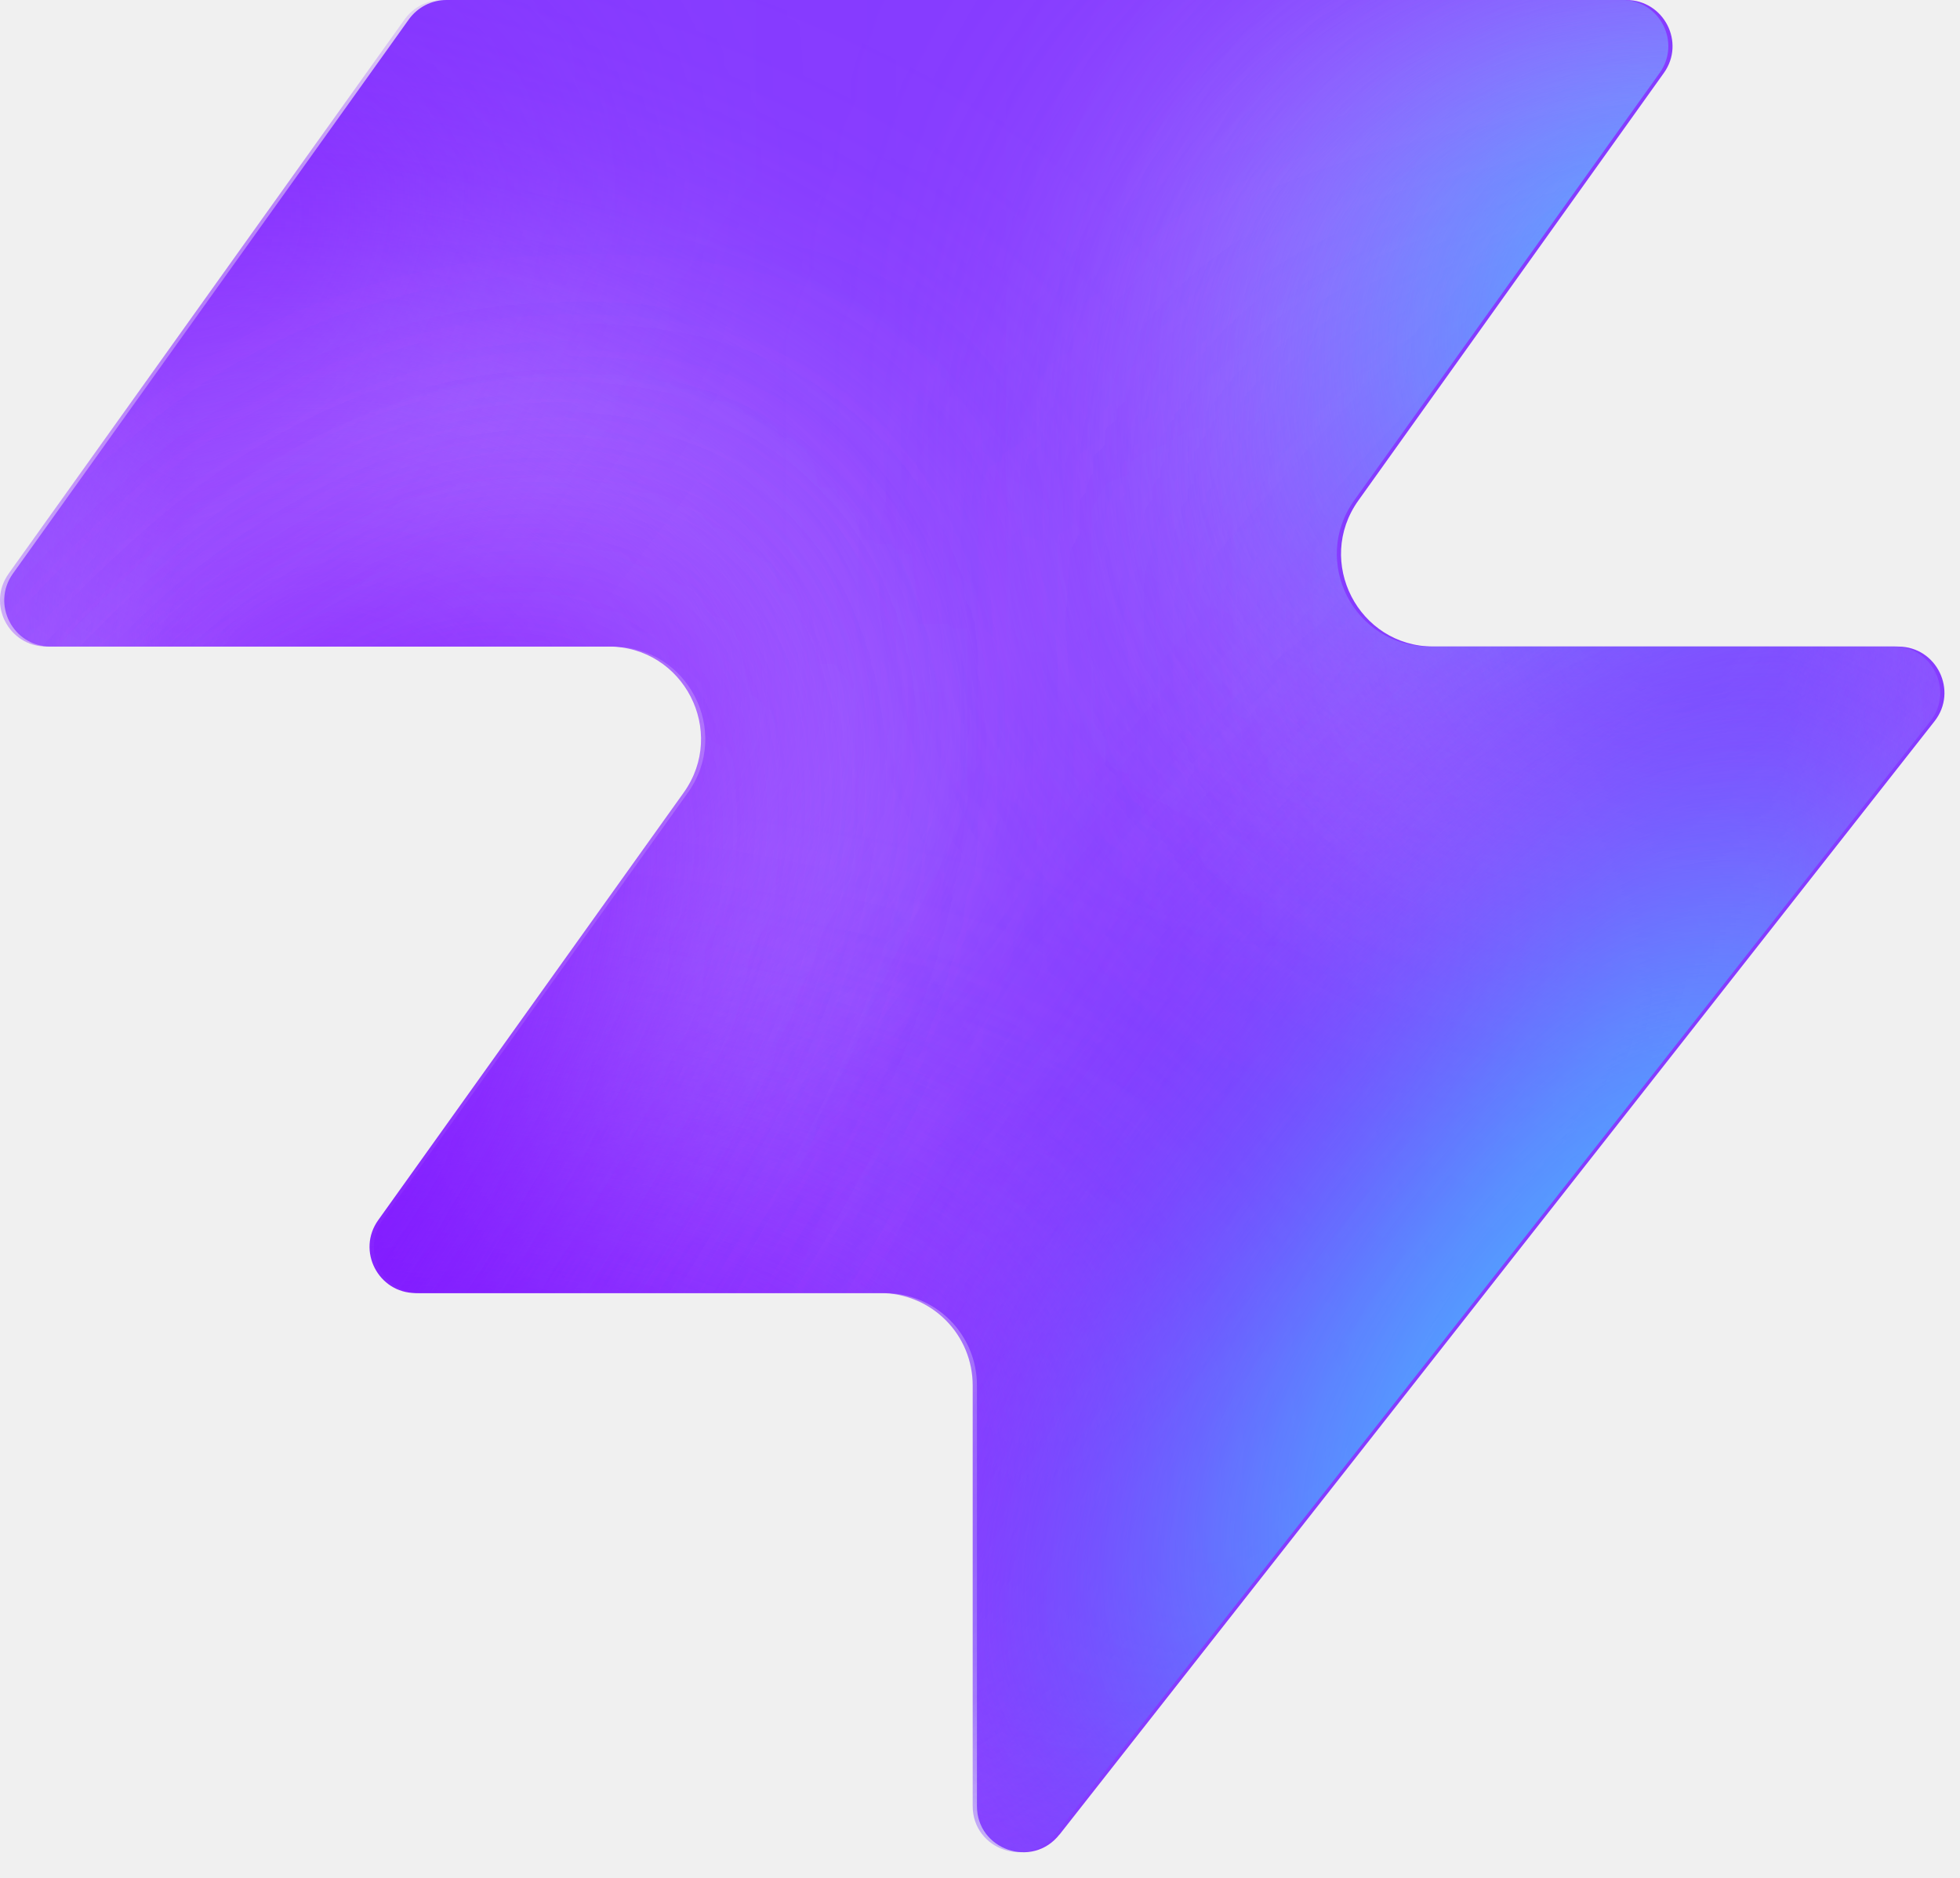
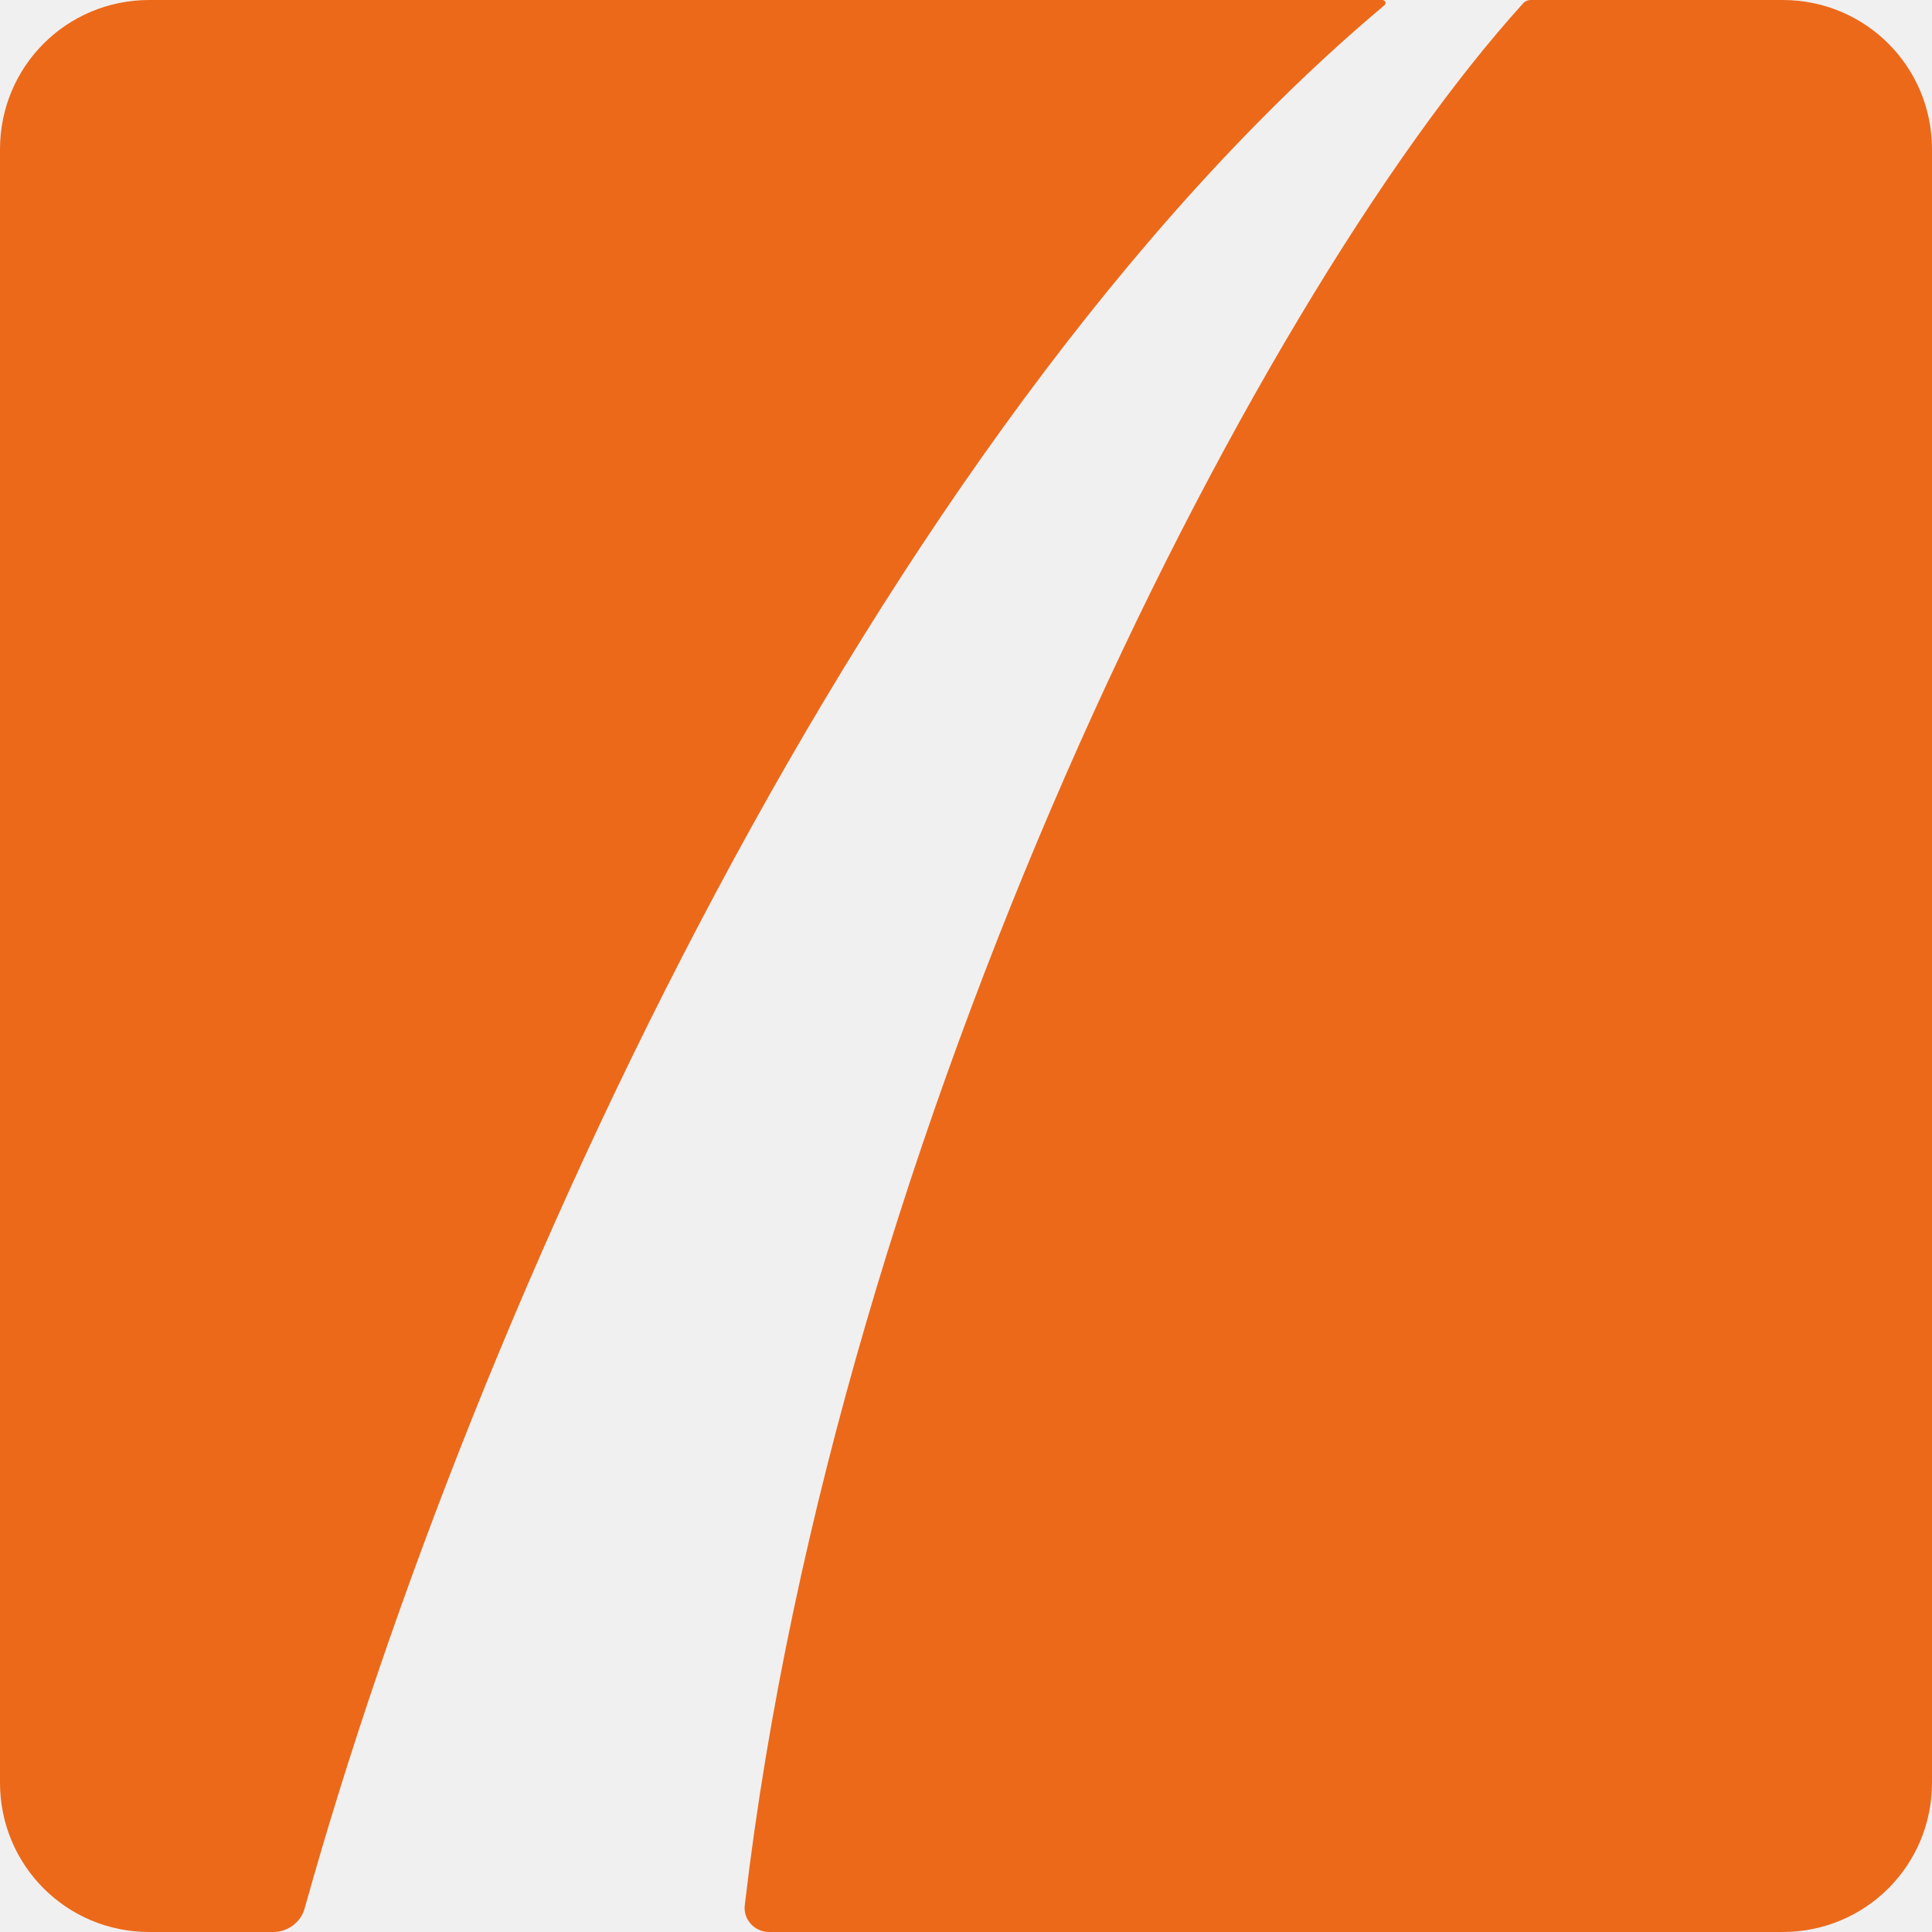
- <svg xmlns="http://www.w3.org/2000/svg" width="48" height="46" fill="none" viewBox="0 0 48 46">
-   <path fill="#863bff" d="M25.946 44.938c-.664.845-2.021.375-2.021-.698V33.937a2.26 2.26 0 0 0-2.262-2.262H10.287c-.92 0-1.456-1.04-.92-1.788l7.48-10.471c1.07-1.497 0-3.578-1.842-3.578H1.237c-.92 0-1.456-1.04-.92-1.788L10.013.474c.214-.297.556-.474.92-.474h28.894c.92 0 1.456 1.04.92 1.788l-7.48 10.471c-1.07 1.498 0 3.579 1.842 3.579h11.377c.943 0 1.473 1.088.89 1.83L25.947 44.94z" style="fill:#863bff;fill:color(display-p3 .525 .23 1);fill-opacity:1" />
-   <mask id="a" width="48" height="46" x="0" y="0" maskUnits="userSpaceOnUse" style="mask-type:alpha">
-     <path fill="#000" d="M25.842 44.938c-.664.844-2.021.375-2.021-.698V33.937a2.26 2.26 0 0 0-2.262-2.262H10.183c-.92 0-1.456-1.04-.92-1.788l7.48-10.471c1.07-1.498 0-3.579-1.842-3.579H1.133c-.92 0-1.456-1.04-.92-1.787L9.91.473c.214-.297.556-.474.92-.474h28.894c.92 0 1.456 1.04.92 1.788l-7.48 10.471c-1.07 1.498 0 3.578 1.842 3.578h11.377c.943 0 1.473 1.088.89 1.832L25.843 44.94z" style="fill:#000;fill-opacity:1" />
-   </mask>
-   <g mask="url(#a)">
-     <g filter="url(#b)">
-       <ellipse cx="5.508" cy="14.704" fill="#ede6ff" rx="5.508" ry="14.704" style="fill:#ede6ff;fill:color(display-p3 .927 .903 1);fill-opacity:1" transform="matrix(.00324 1 1 -.00324 -4.47 31.516)" />
-     </g>
-     <g filter="url(#c)">
-       <ellipse cx="10.399" cy="29.851" fill="#ede6ff" rx="10.399" ry="29.851" style="fill:#ede6ff;fill:color(display-p3 .927 .903 1);fill-opacity:1" transform="matrix(.00324 1 1 -.00324 -39.328 7.883)" />
-     </g>
-     <g filter="url(#d)">
-       <ellipse cx="5.508" cy="30.487" fill="#7e14ff" rx="5.508" ry="30.487" style="fill:#7e14ff;fill:color(display-p3 .492 .077 1);fill-opacity:1" transform="rotate(89.814 -25.913 -14.639)scale(1 -1)" />
-     </g>
-     <g filter="url(#e)">
-       <ellipse cx="5.508" cy="30.599" fill="#7e14ff" rx="5.508" ry="30.599" style="fill:#7e14ff;fill:color(display-p3 .492 .077 1);fill-opacity:1" transform="rotate(89.814 -32.644 -3.334)scale(1 -1)" />
-     </g>
-     <g filter="url(#f)">
-       <ellipse cx="5.508" cy="30.599" fill="#7e14ff" rx="5.508" ry="30.599" style="fill:#7e14ff;fill:color(display-p3 .492 .077 1);fill-opacity:1" transform="matrix(.00324 1 1 -.00324 -34.34 30.47)" />
-     </g>
-     <g filter="url(#g)">
-       <ellipse cx="14.072" cy="22.078" fill="#ede6ff" rx="14.072" ry="22.078" style="fill:#ede6ff;fill:color(display-p3 .927 .903 1);fill-opacity:1" transform="rotate(93.35 24.506 48.493)scale(-1 1)" />
-     </g>
-     <g filter="url(#h)">
-       <ellipse cx="3.47" cy="21.501" fill="#7e14ff" rx="3.47" ry="21.501" style="fill:#7e14ff;fill:color(display-p3 .492 .077 1);fill-opacity:1" transform="rotate(89.009 28.708 47.59)scale(-1 1)" />
-     </g>
-     <g filter="url(#i)">
-       <ellipse cx="3.47" cy="21.501" fill="#7e14ff" rx="3.47" ry="21.501" style="fill:#7e14ff;fill:color(display-p3 .492 .077 1);fill-opacity:1" transform="rotate(89.009 28.708 47.59)scale(-1 1)" />
-     </g>
-     <g filter="url(#j)">
-       <ellipse cx=".387" cy="8.972" fill="#7e14ff" rx="4.407" ry="29.108" style="fill:#7e14ff;fill:color(display-p3 .492 .077 1);fill-opacity:1" transform="rotate(39.51 .387 8.972)" />
-     </g>
-     <g filter="url(#k)">
-       <ellipse cx="47.523" cy="-6.092" fill="#7e14ff" rx="4.407" ry="29.108" style="fill:#7e14ff;fill:color(display-p3 .492 .077 1);fill-opacity:1" transform="rotate(37.892 47.523 -6.092)" />
-     </g>
-     <g filter="url(#l)">
-       <ellipse cx="41.412" cy="6.333" fill="#47bfff" rx="5.971" ry="9.665" style="fill:#47bfff;fill:color(display-p3 .28 .748 1);fill-opacity:1" transform="rotate(37.892 41.412 6.333)" />
-     </g>
-     <g filter="url(#m)">
-       <ellipse cx="-1.879" cy="38.332" fill="#7e14ff" rx="4.407" ry="29.108" style="fill:#7e14ff;fill:color(display-p3 .492 .077 1);fill-opacity:1" transform="rotate(37.892 -1.88 38.332)" />
-     </g>
-     <g filter="url(#n)">
-       <ellipse cx="-1.879" cy="38.332" fill="#7e14ff" rx="4.407" ry="29.108" style="fill:#7e14ff;fill:color(display-p3 .492 .077 1);fill-opacity:1" transform="rotate(37.892 -1.88 38.332)" />
-     </g>
-     <g filter="url(#o)">
-       <ellipse cx="35.651" cy="29.907" fill="#7e14ff" rx="4.407" ry="29.108" style="fill:#7e14ff;fill:color(display-p3 .492 .077 1);fill-opacity:1" transform="rotate(37.892 35.651 29.907)" />
-     </g>
-     <g filter="url(#p)">
-       <ellipse cx="38.418" cy="32.4" fill="#47bfff" rx="5.971" ry="15.297" style="fill:#47bfff;fill:color(display-p3 .28 .748 1);fill-opacity:1" transform="rotate(37.892 38.418 32.4)" />
-     </g>
+ <svg xmlns="http://www.w3.org/2000/svg" width="32" height="32" viewBox="0 0 14 14" fill="none">
+   <g clip-path="url(#trackman-favicon-clip)">
+     <path d="M12.918 0C13.518 0 14 0.482 14 1.082V12.918C14 13.518 13.518 14 12.918 14H5.573C5.468 14 5.384 13.909 5.397 13.805C6.055 8.173 9.053 2.209 11.041 0.02C11.054 0.007 11.073 0 11.093 0H12.918Z" fill="#EC691A" />
+     <path d="M1.082 0H10.018C10.037 0 10.05 0.026 10.031 0.039C6.335 3.142 3.422 9.477 2.209 13.824C2.183 13.928 2.086 14 1.981 14H1.082C0.482 14 0 13.518 0 12.918V1.082C0 0.482 0.482 0 1.082 0Z" fill="#EC691A" />
  </g>
  <defs>
-     <filter id="b" width="60.045" height="41.654" x="-19.77" y="16.149" color-interpolation-filters="sRGB" filterUnits="userSpaceOnUse">
-       <feFlood flood-opacity="0" result="BackgroundImageFix" />
-       <feBlend in="SourceGraphic" in2="BackgroundImageFix" result="shape" />
-       <feGaussianBlur result="effect1_foregroundBlur_2002_17158" stdDeviation="7.659" />
-     </filter>
-     <filter id="c" width="90.34" height="51.437" x="-54.613" y="-7.533" color-interpolation-filters="sRGB" filterUnits="userSpaceOnUse">
-       <feFlood flood-opacity="0" result="BackgroundImageFix" />
-       <feBlend in="SourceGraphic" in2="BackgroundImageFix" result="shape" />
-       <feGaussianBlur result="effect1_foregroundBlur_2002_17158" stdDeviation="7.659" />
-     </filter>
-     <filter id="d" width="79.355" height="29.4" x="-49.64" y="2.03" color-interpolation-filters="sRGB" filterUnits="userSpaceOnUse">
-       <feFlood flood-opacity="0" result="BackgroundImageFix" />
-       <feBlend in="SourceGraphic" in2="BackgroundImageFix" result="shape" />
-       <feGaussianBlur result="effect1_foregroundBlur_2002_17158" stdDeviation="4.596" />
-     </filter>
-     <filter id="e" width="79.579" height="29.4" x="-45.045" y="20.029" color-interpolation-filters="sRGB" filterUnits="userSpaceOnUse">
-       <feFlood flood-opacity="0" result="BackgroundImageFix" />
-       <feBlend in="SourceGraphic" in2="BackgroundImageFix" result="shape" />
-       <feGaussianBlur result="effect1_foregroundBlur_2002_17158" stdDeviation="4.596" />
-     </filter>
-     <filter id="f" width="79.579" height="29.4" x="-43.513" y="21.178" color-interpolation-filters="sRGB" filterUnits="userSpaceOnUse">
-       <feFlood flood-opacity="0" result="BackgroundImageFix" />
-       <feBlend in="SourceGraphic" in2="BackgroundImageFix" result="shape" />
-       <feGaussianBlur result="effect1_foregroundBlur_2002_17158" stdDeviation="4.596" />
-     </filter>
-     <filter id="g" width="74.749" height="58.852" x="15.756" y="-17.901" color-interpolation-filters="sRGB" filterUnits="userSpaceOnUse">
-       <feFlood flood-opacity="0" result="BackgroundImageFix" />
-       <feBlend in="SourceGraphic" in2="BackgroundImageFix" result="shape" />
-       <feGaussianBlur result="effect1_foregroundBlur_2002_17158" stdDeviation="7.659" />
-     </filter>
-     <filter id="h" width="61.377" height="25.362" x="23.548" y="2.284" color-interpolation-filters="sRGB" filterUnits="userSpaceOnUse">
-       <feFlood flood-opacity="0" result="BackgroundImageFix" />
-       <feBlend in="SourceGraphic" in2="BackgroundImageFix" result="shape" />
-       <feGaussianBlur result="effect1_foregroundBlur_2002_17158" stdDeviation="4.596" />
-     </filter>
-     <filter id="i" width="61.377" height="25.362" x="23.548" y="2.284" color-interpolation-filters="sRGB" filterUnits="userSpaceOnUse">
-       <feFlood flood-opacity="0" result="BackgroundImageFix" />
-       <feBlend in="SourceGraphic" in2="BackgroundImageFix" result="shape" />
-       <feGaussianBlur result="effect1_foregroundBlur_2002_17158" stdDeviation="4.596" />
-     </filter>
-     <filter id="j" width="56.045" height="63.649" x="-27.636" y="-22.853" color-interpolation-filters="sRGB" filterUnits="userSpaceOnUse">
-       <feFlood flood-opacity="0" result="BackgroundImageFix" />
-       <feBlend in="SourceGraphic" in2="BackgroundImageFix" result="shape" />
-       <feGaussianBlur result="effect1_foregroundBlur_2002_17158" stdDeviation="4.596" />
-     </filter>
-     <filter id="k" width="54.814" height="64.646" x="20.116" y="-38.415" color-interpolation-filters="sRGB" filterUnits="userSpaceOnUse">
-       <feFlood flood-opacity="0" result="BackgroundImageFix" />
-       <feBlend in="SourceGraphic" in2="BackgroundImageFix" result="shape" />
-       <feGaussianBlur result="effect1_foregroundBlur_2002_17158" stdDeviation="4.596" />
-     </filter>
-     <filter id="l" width="33.541" height="35.313" x="24.641" y="-11.323" color-interpolation-filters="sRGB" filterUnits="userSpaceOnUse">
-       <feFlood flood-opacity="0" result="BackgroundImageFix" />
-       <feBlend in="SourceGraphic" in2="BackgroundImageFix" result="shape" />
-       <feGaussianBlur result="effect1_foregroundBlur_2002_17158" stdDeviation="4.596" />
-     </filter>
-     <filter id="m" width="54.814" height="64.646" x="-29.286" y="6.009" color-interpolation-filters="sRGB" filterUnits="userSpaceOnUse">
-       <feFlood flood-opacity="0" result="BackgroundImageFix" />
-       <feBlend in="SourceGraphic" in2="BackgroundImageFix" result="shape" />
-       <feGaussianBlur result="effect1_foregroundBlur_2002_17158" stdDeviation="4.596" />
-     </filter>
-     <filter id="n" width="54.814" height="64.646" x="-29.286" y="6.009" color-interpolation-filters="sRGB" filterUnits="userSpaceOnUse">
-       <feFlood flood-opacity="0" result="BackgroundImageFix" />
-       <feBlend in="SourceGraphic" in2="BackgroundImageFix" result="shape" />
-       <feGaussianBlur result="effect1_foregroundBlur_2002_17158" stdDeviation="4.596" />
-     </filter>
-     <filter id="o" width="54.814" height="64.646" x="8.244" y="-2.416" color-interpolation-filters="sRGB" filterUnits="userSpaceOnUse">
-       <feFlood flood-opacity="0" result="BackgroundImageFix" />
-       <feBlend in="SourceGraphic" in2="BackgroundImageFix" result="shape" />
-       <feGaussianBlur result="effect1_foregroundBlur_2002_17158" stdDeviation="4.596" />
-     </filter>
-     <filter id="p" width="39.409" height="43.623" x="18.713" y="10.588" color-interpolation-filters="sRGB" filterUnits="userSpaceOnUse">
-       <feFlood flood-opacity="0" result="BackgroundImageFix" />
-       <feBlend in="SourceGraphic" in2="BackgroundImageFix" result="shape" />
-       <feGaussianBlur result="effect1_foregroundBlur_2002_17158" stdDeviation="4.596" />
-     </filter>
+     <clipPath id="trackman-favicon-clip">
+       <rect width="14" height="14" fill="white" />
+     </clipPath>
  </defs>
</svg>
